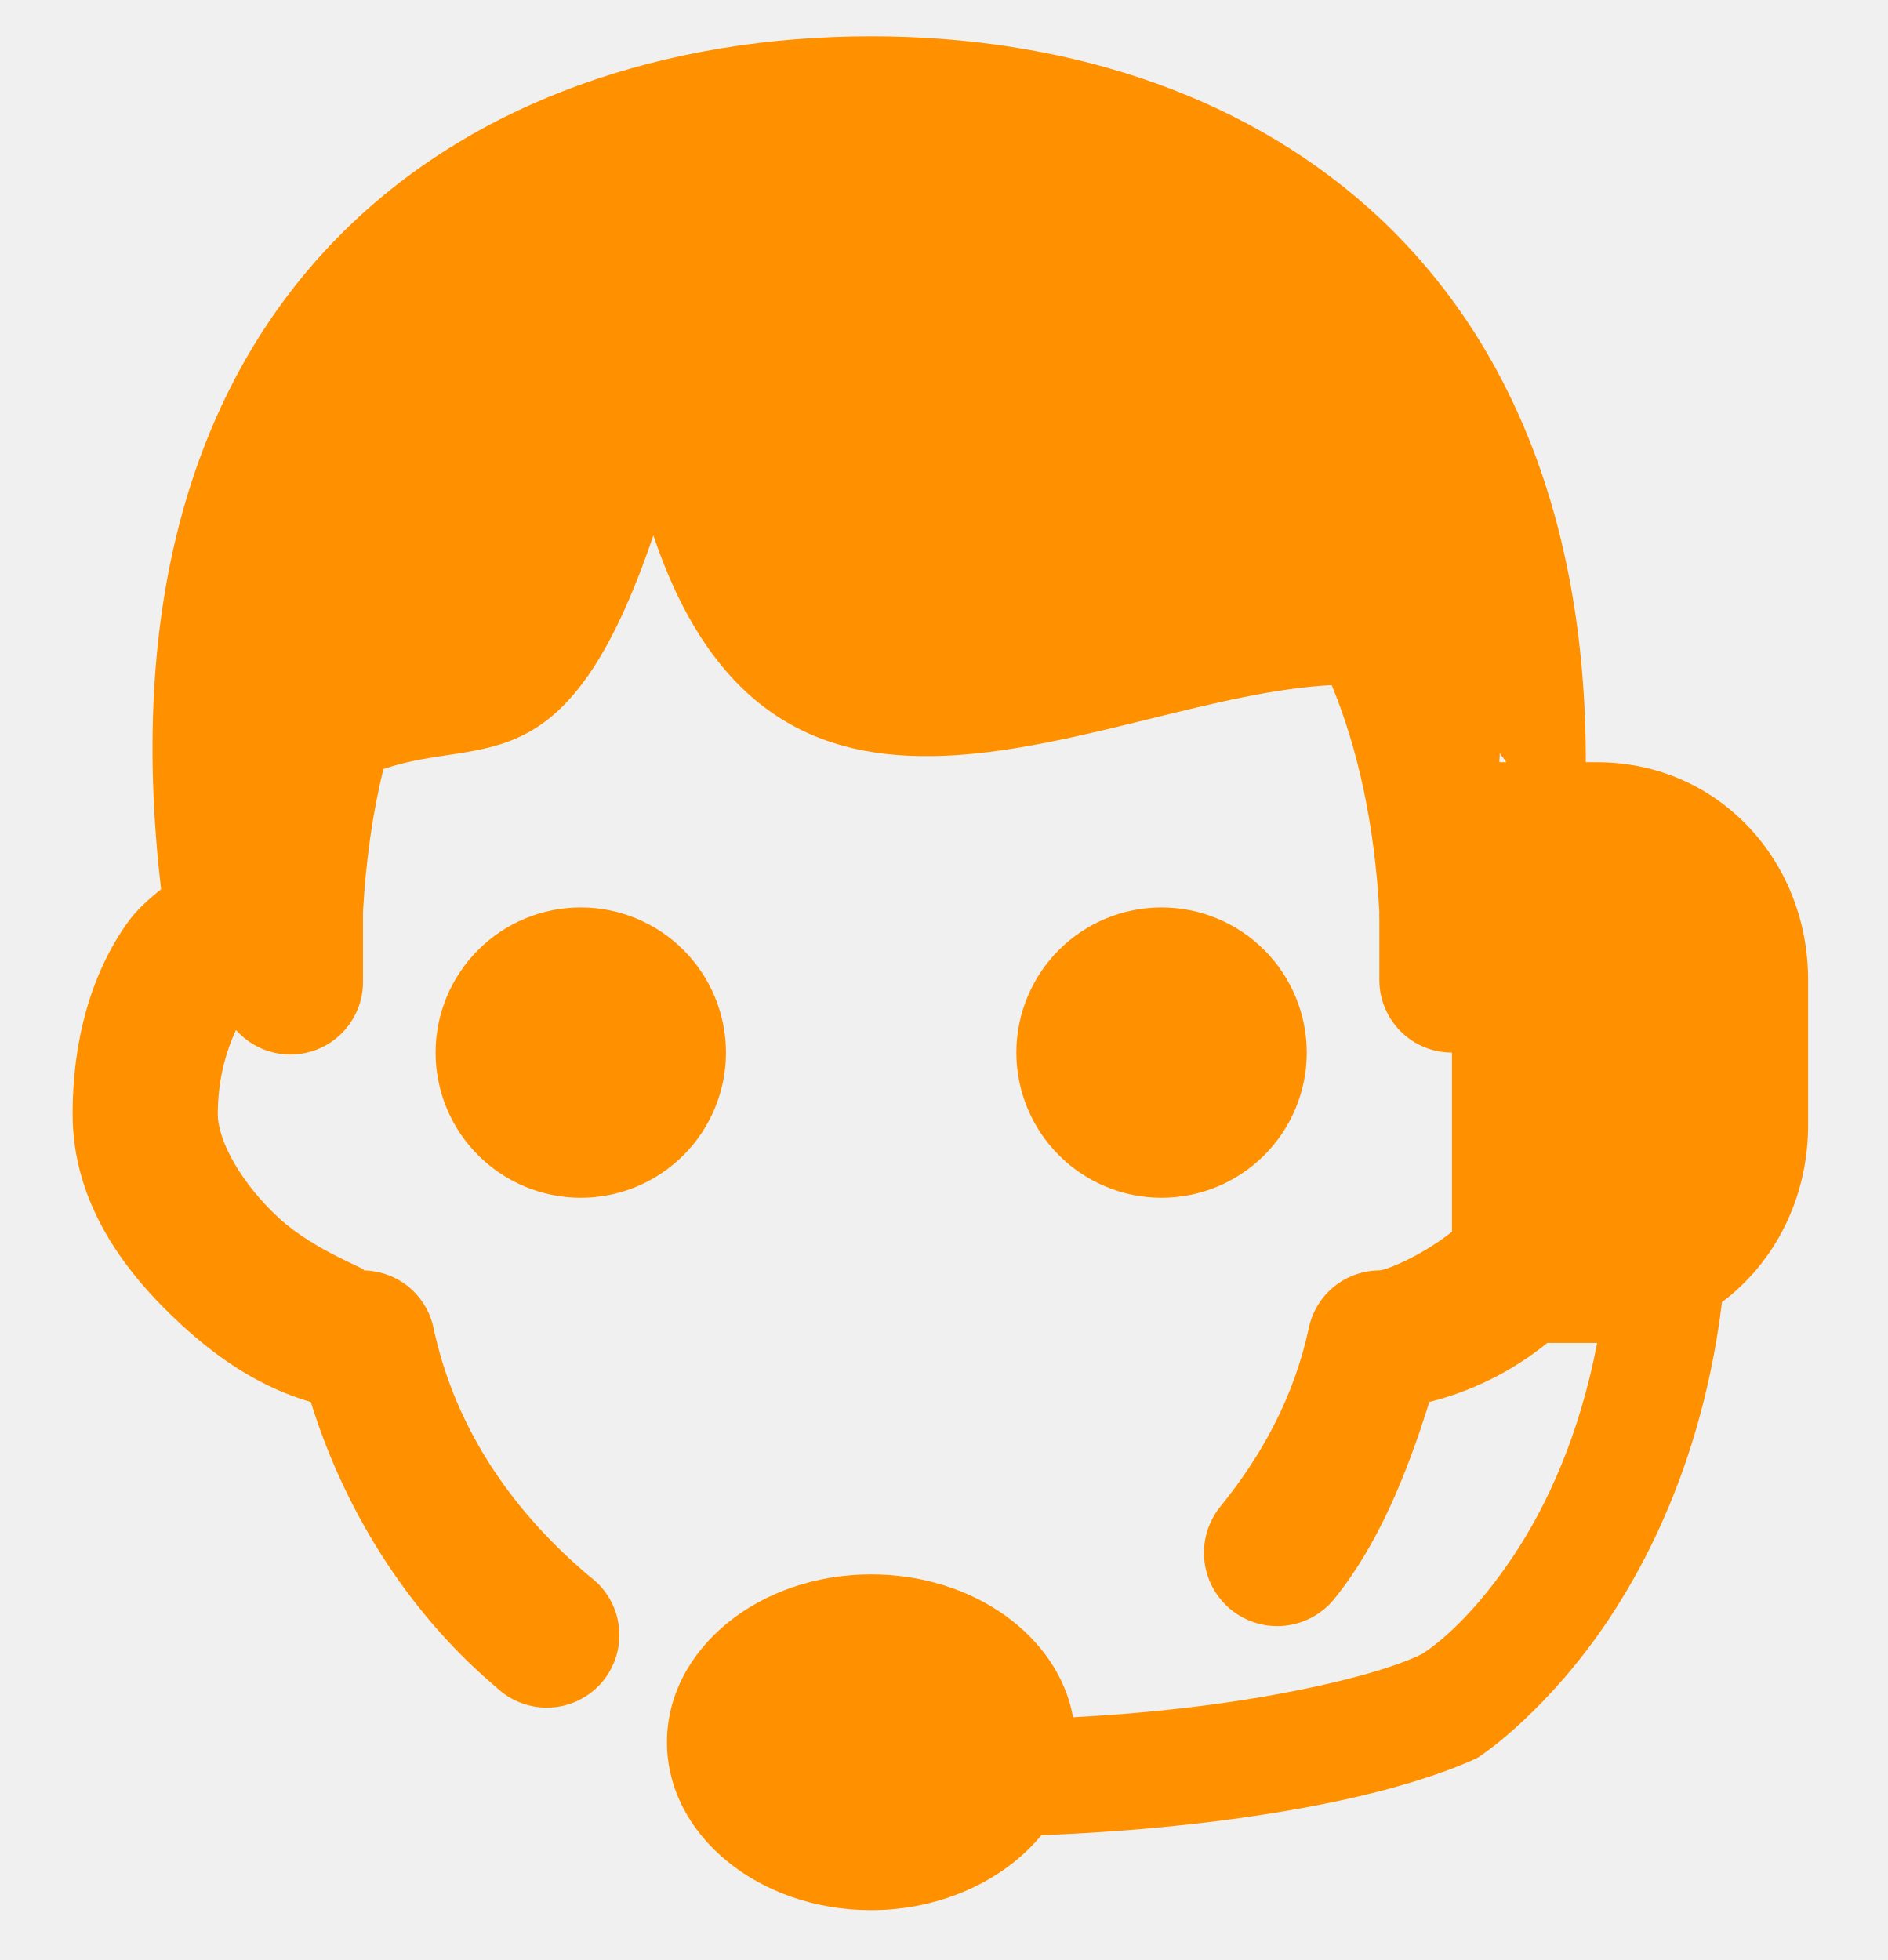
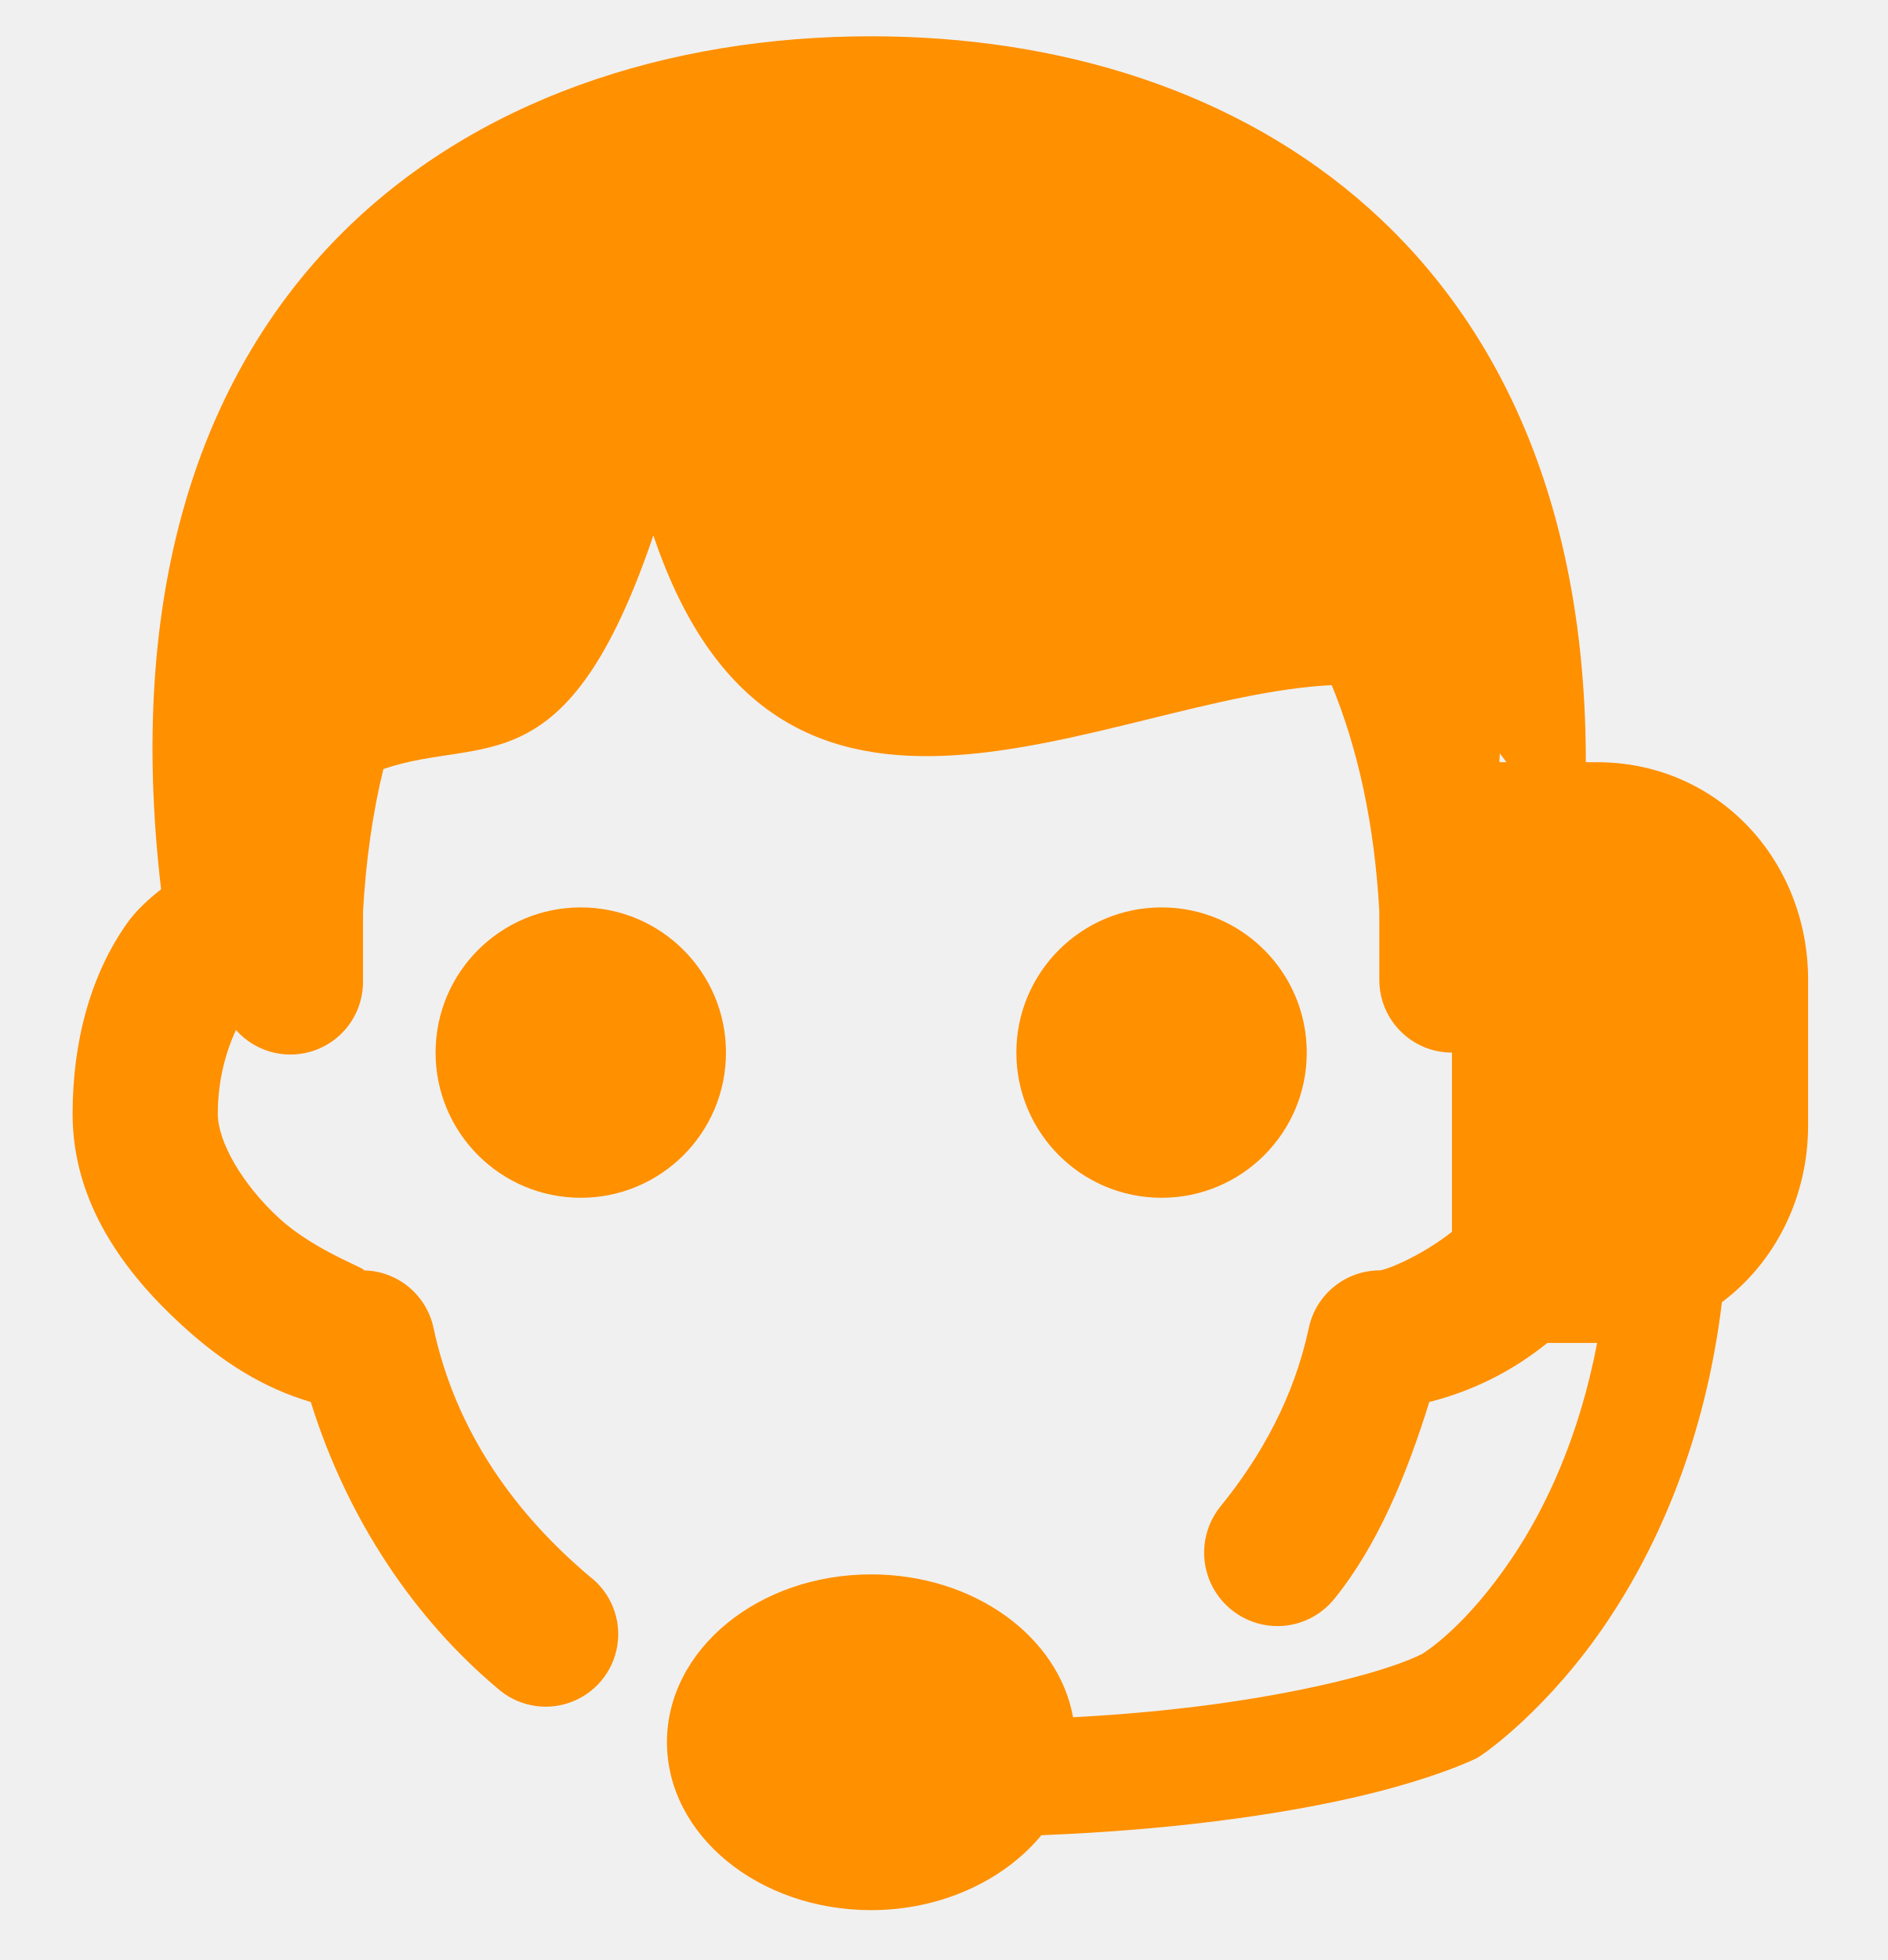
- <svg xmlns="http://www.w3.org/2000/svg" width="26" height="27" viewBox="0 0 26 27" fill="none">
+ <svg xmlns="http://www.w3.org/2000/svg" width="26" height="27" fill="none">
  <g clip-path="url(#clip0_411_1537)">
-     <path d="M12 0.5C6.412 0.5 1.248 3.977 2.219 12.25C2.046 12.388 1.879 12.536 1.75 12.719C1.247 13.429 1 14.352 1 15.344C1 16.589 1.734 17.547 2.5 18.25C3.06 18.765 3.633 19.124 4.281 19.313C4.791 20.953 5.73 22.313 6.844 23.25C6.943 23.344 7.06 23.416 7.189 23.463C7.317 23.51 7.453 23.53 7.59 23.522C7.726 23.514 7.859 23.479 7.981 23.417C8.103 23.356 8.211 23.27 8.299 23.166C8.386 23.061 8.451 22.939 8.49 22.809C8.529 22.678 8.541 22.54 8.524 22.405C8.508 22.269 8.464 22.139 8.396 22.021C8.327 21.903 8.235 21.8 8.125 21.719C7.119 20.872 6.278 19.741 5.969 18.281C5.92 18.061 5.797 17.863 5.621 17.721C5.445 17.58 5.226 17.502 5 17.5C5.123 17.5 4.354 17.25 3.844 16.781C3.334 16.312 3 15.726 3 15.344C3 14.88 3.111 14.492 3.25 14.188C3.386 14.342 3.566 14.451 3.766 14.499C3.965 14.547 4.175 14.533 4.366 14.458C4.557 14.383 4.721 14.25 4.834 14.079C4.948 13.908 5.006 13.705 5 13.5V12.656C5.001 12.625 5.001 12.593 5 12.562C5.04 11.849 5.134 11.193 5.281 10.594C6.66 10.12 7.808 10.889 9 7.375C10.74 12.548 15.246 9.589 18.344 9.438C18.708 10.323 18.934 11.363 19 12.562C18.998 12.593 18.998 12.625 19 12.656V13.5C19 13.765 19.105 14.02 19.293 14.207C19.48 14.395 19.735 14.5 20 14.5V16.969C19.566 17.31 19.085 17.5 19 17.5C18.774 17.502 18.555 17.58 18.379 17.721C18.203 17.863 18.081 18.061 18.031 18.281C17.827 19.247 17.373 20.06 16.813 20.75C16.729 20.853 16.666 20.971 16.627 21.098C16.589 21.225 16.576 21.358 16.589 21.49C16.602 21.622 16.641 21.75 16.703 21.867C16.766 21.984 16.851 22.087 16.953 22.172C17.056 22.256 17.174 22.319 17.301 22.357C17.428 22.396 17.561 22.409 17.693 22.396C17.825 22.383 17.953 22.344 18.07 22.281C18.187 22.219 18.291 22.134 18.375 22.031C18.975 21.292 19.373 20.325 19.688 19.313C20.282 19.164 20.837 18.886 21.313 18.5H22C21.755 19.781 21.304 20.748 20.844 21.438C20.194 22.413 19.634 22.754 19.594 22.781C19.565 22.796 19.21 22.991 18.187 23.219C17.407 23.392 16.284 23.577 14.781 23.656C14.58 22.541 13.412 21.688 12 21.688C10.446 21.688 9.187 22.723 9.187 24C9.187 25.277 10.447 26.313 12 26.313C12.971 26.313 13.838 25.897 14.344 25.281C16.194 25.207 17.6 24.995 18.563 24.781C19.749 24.518 20.343 24.219 20.343 24.219C20.376 24.2 20.408 24.179 20.438 24.156C20.438 24.156 21.33 23.551 22.156 22.313C22.824 21.311 23.486 19.858 23.719 17.938C24.447 17.393 24.906 16.502 24.906 15.5V13.5C24.906 11.843 23.656 10.5 22 10.5H21.844C21.848 3.502 17.174 0.5 12 0.5ZM20.656 10.375C20.686 10.417 20.721 10.455 20.75 10.5H20.656C20.648 10.459 20.665 10.416 20.656 10.375ZM8 12.5C7.47 12.5 6.961 12.711 6.586 13.086C6.211 13.461 6 13.97 6 14.5C6 15.03 6.211 15.539 6.586 15.914C6.961 16.289 7.47 16.5 8 16.5C8.53 16.5 9.039 16.289 9.414 15.914C9.789 15.539 10 15.03 10 14.5C10 13.97 9.789 13.461 9.414 13.086C9.039 12.711 8.53 12.5 8 12.5ZM16 12.5C15.47 12.5 14.961 12.711 14.586 13.086C14.211 13.461 14 13.97 14 14.5C14 15.03 14.211 15.539 14.586 15.914C14.961 16.289 15.47 16.5 16 16.5C16.53 16.5 17.039 16.289 17.414 15.914C17.789 15.539 18 15.03 18 14.5C18 13.97 17.789 13.461 17.414 13.086C17.039 12.711 16.53 12.5 16 12.5Z" fill="#FF9000" />
+     <path d="M12 .5C6.412.5 1.248 3.977 2.219 12.25c-.173.138-.34.286-.469.469-.503.71-.75 1.633-.75 2.625 0 1.245.734 2.203 1.5 2.906.56.515 1.133.874 1.781 1.063.51 1.64 1.449 3 2.563 3.937a.999.999 0 101.281-1.531c-1.006-.847-1.847-1.978-2.156-3.438A1 1 0 005 17.5c.123 0-.646-.25-1.156-.719-.51-.469-.844-1.055-.844-1.437 0-.464.111-.852.25-1.156A1 1 0 005 13.5v-.844a1.002 1.002 0 000-.094c.04-.713.134-1.369.281-1.968C6.66 10.12 7.808 10.889 9 7.375c1.74 5.173 6.246 2.214 9.344 2.063.364.885.59 1.925.656 3.124a.982.982 0 000 .094v.844a1 1 0 001 1v2.469c-.434.341-.915.531-1 .531a1 1 0 00-.969.781c-.204.966-.658 1.779-1.218 2.469a1.012 1.012 0 00.88 1.646 1.01 1.01 0 00.682-.365c.6-.739.998-1.706 1.313-2.718a4.201 4.201 0 001.625-.813H22c-.245 1.281-.696 2.248-1.156 2.938-.65.975-1.21 1.316-1.25 1.343-.029.015-.384.21-1.407.438-.78.173-1.903.358-3.406.437-.201-1.115-1.369-1.968-2.781-1.968-1.554 0-2.813 1.035-2.813 2.312s1.26 2.313 2.813 2.313c.971 0 1.838-.416 2.344-1.032 1.85-.074 3.256-.286 4.219-.5 1.186-.263 1.78-.562 1.78-.562.033-.02.065-.04.095-.063 0 0 .892-.605 1.718-1.843.668-1.002 1.33-2.455 1.563-4.375.728-.545 1.187-1.436 1.187-2.438v-2c0-1.657-1.25-3-2.906-3h-.156c.004-6.998-4.67-10-9.844-10zm8.656 9.875c.03.042.065.08.094.125h-.094c-.008-.041.009-.084 0-.125zM8 12.5a2 2 0 100 4 2 2 0 000-4zm8 0a2 2 0 100 4 2 2 0 000-4z" fill="#FF9000" />
  </g>
  <defs>
    <clipPath id="clip0_411_1537">
-       <rect width="26" height="26" fill="white" transform="translate(0 0.5)" />
+       <path fill="#fff" transform="translate(0 .5)" d="M0 0h26v26H0z" />
    </clipPath>
  </defs>
</svg>
